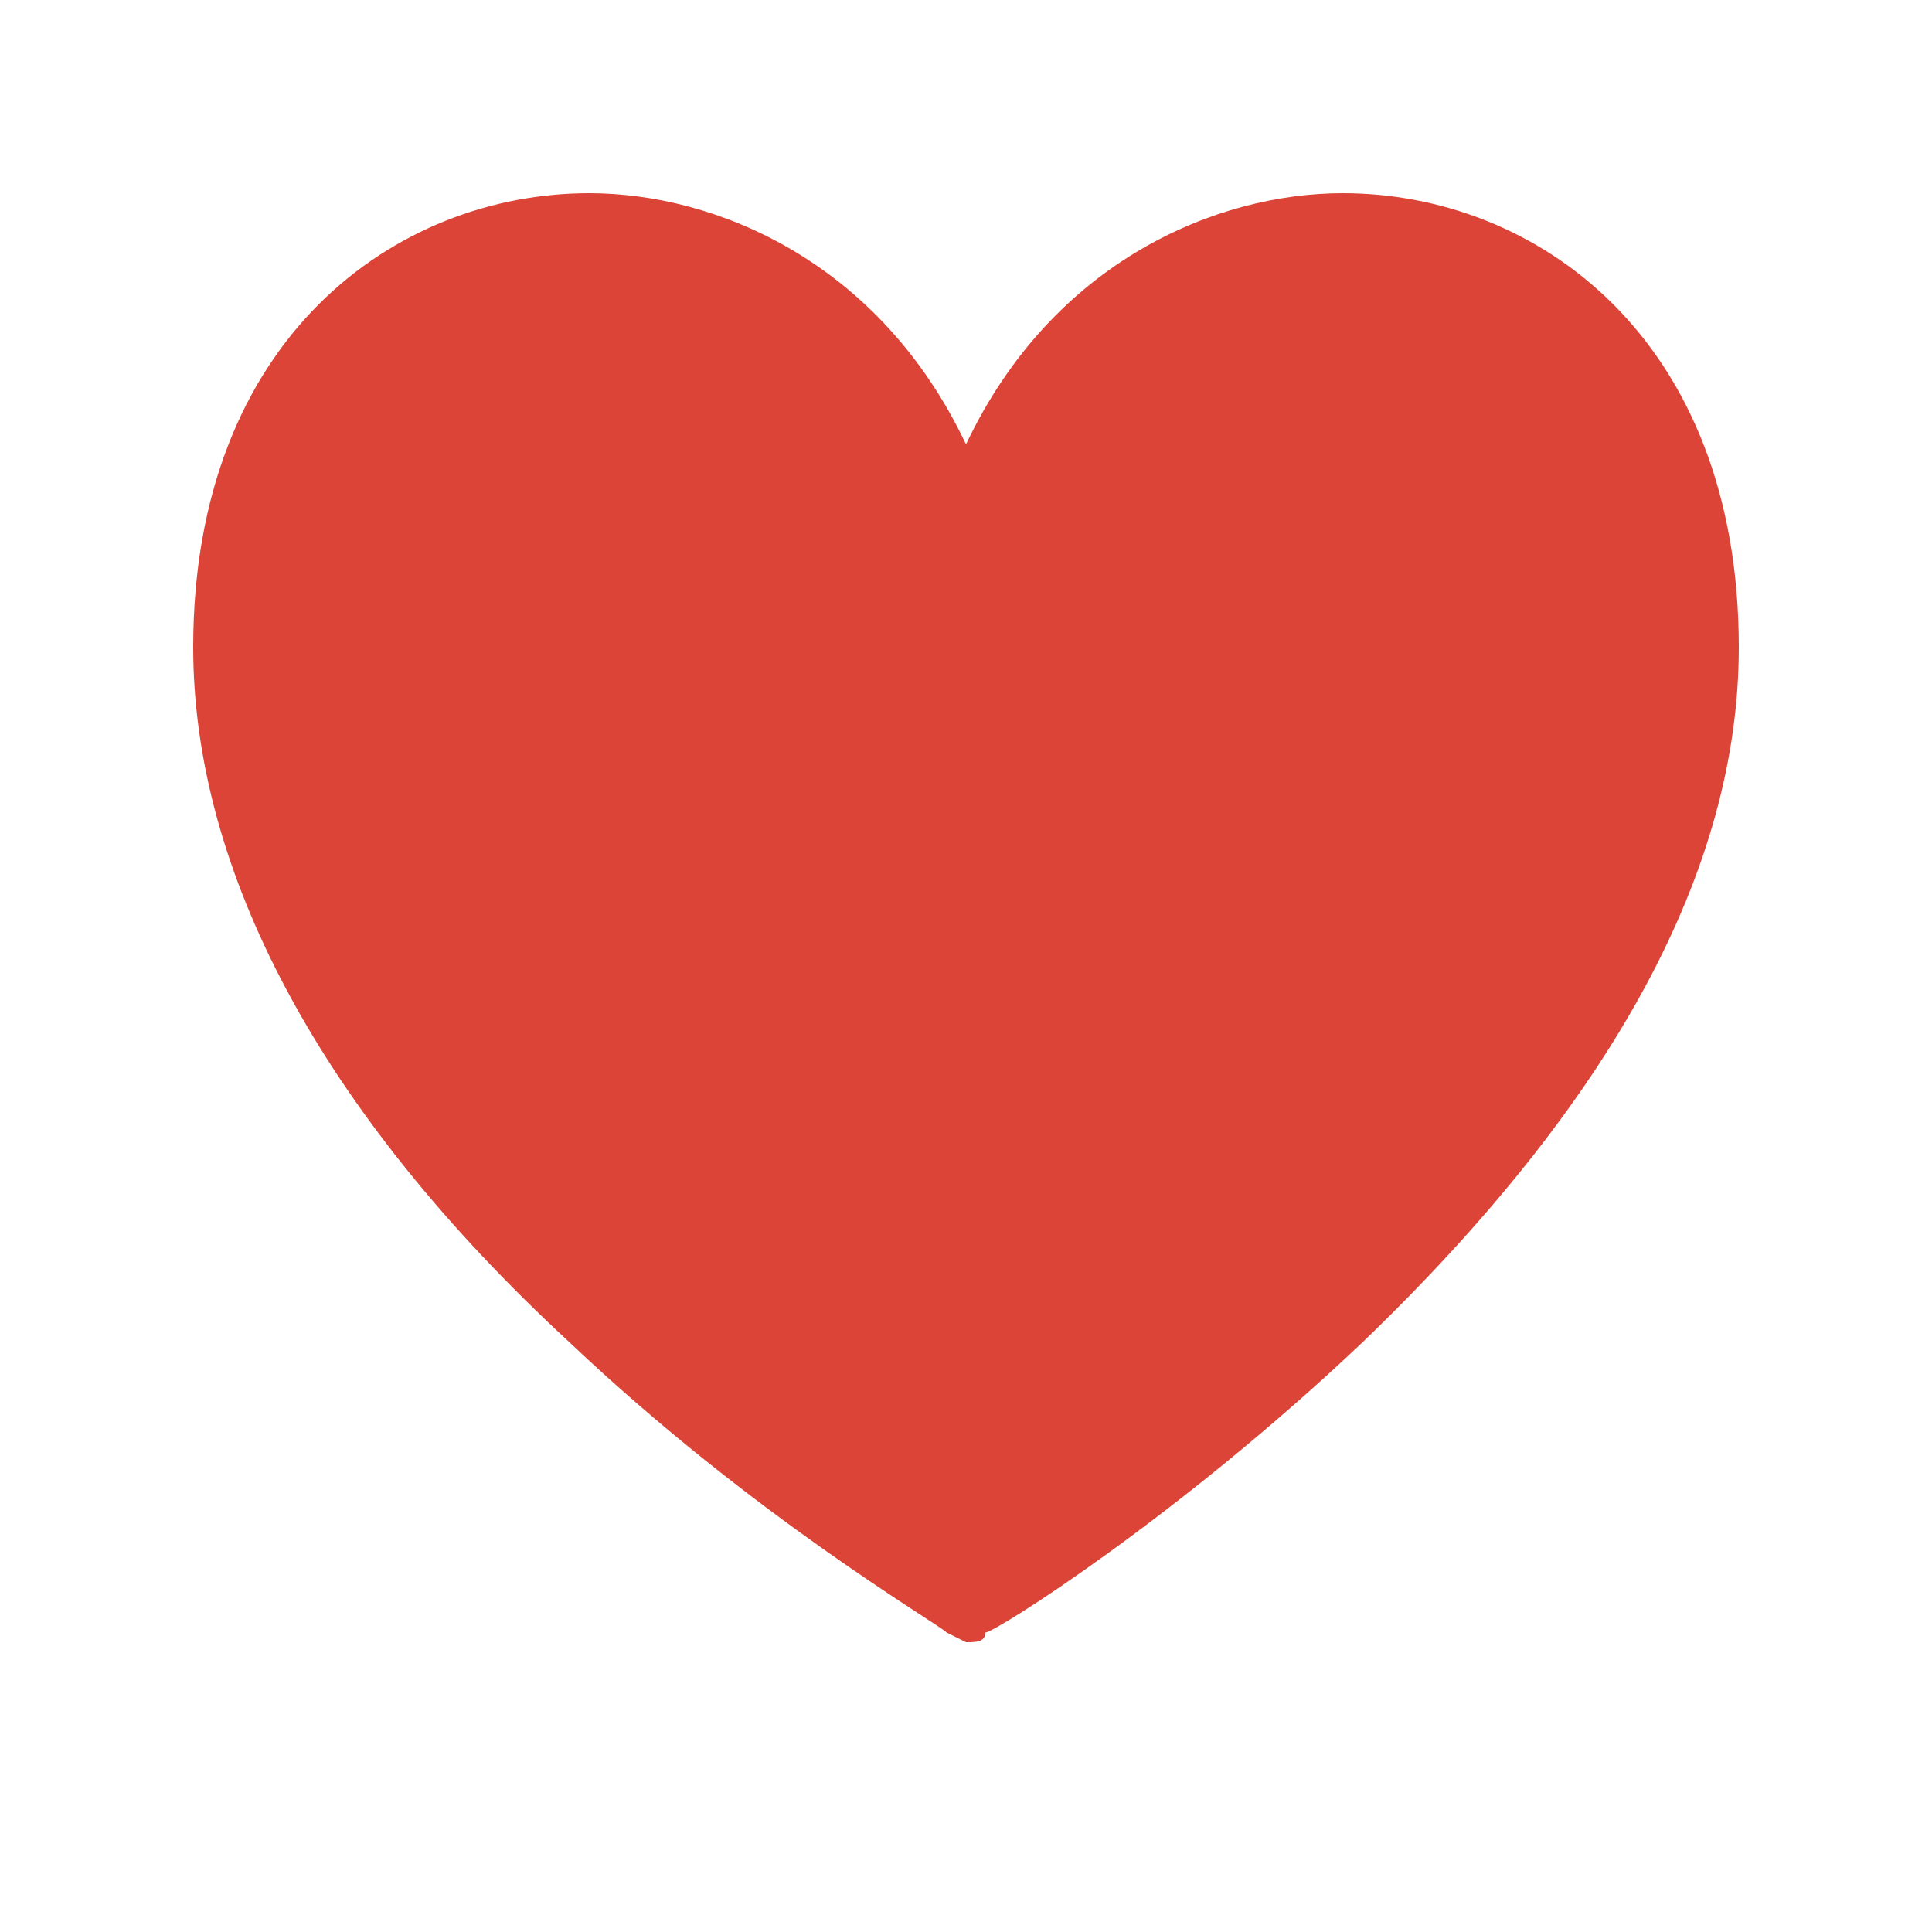
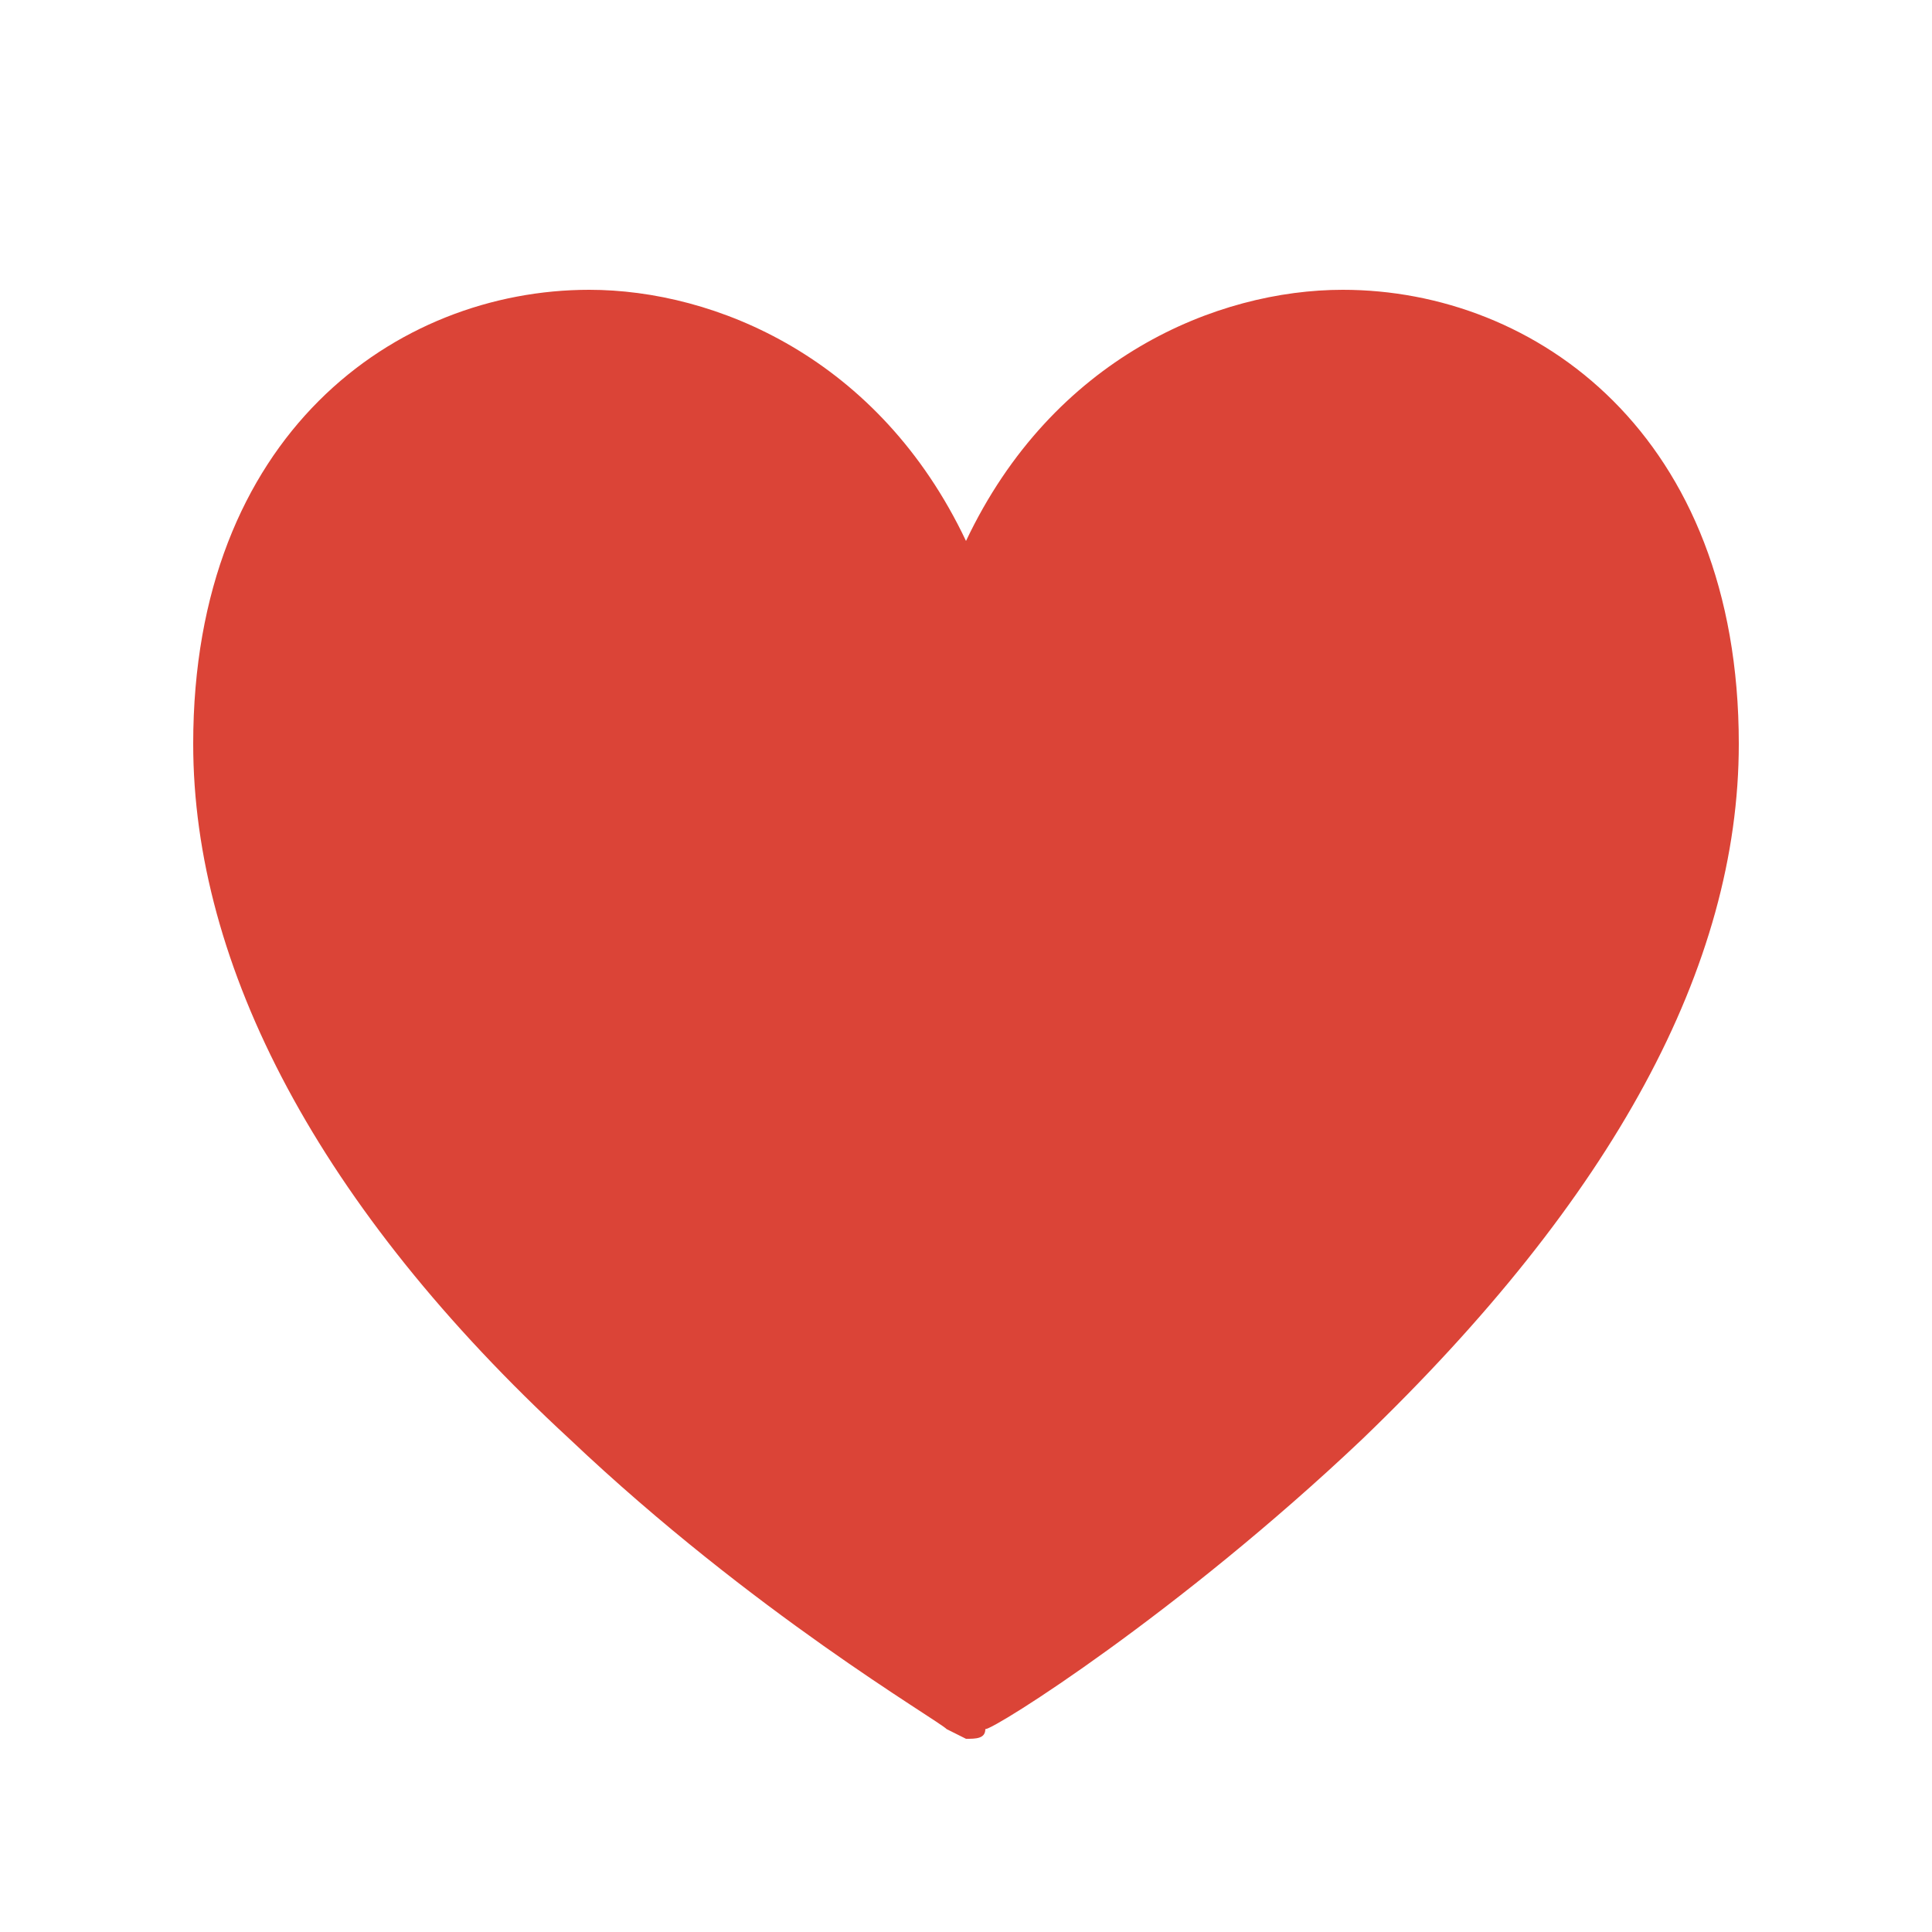
<svg xmlns="http://www.w3.org/2000/svg" viewBox="0 0 20 20">
-   <path d="M10 4.6c-.9-1.9-2.6-2.6-3.9-2.6-2 0-4.1 1.5-4.1 4.7 0 2.3 1.3 4.8 3.9 7.2 1.9 1.8 3.8 2.9 3.9 3l.2.1c.1 0 .2 0 .2-.1.1 0 2-1.2 3.9-3 2.6-2.5 3.9-4.9 3.9-7.2 0-3.2-2.1-4.7-4.1-4.7-1.3 0-3 .7-3.9 2.6z" fill="#DB4437" />
+   <path d="M10 5.6c-.9-1.9-2.6-2.6-3.9-2.6-2 0-4.1 1.5-4.1 4.7 0 2.3 1.3 4.8 3.9 7.2 1.9 1.8 3.8 2.9 3.9 3l.2.1c.1 0 .2 0 .2-.1.1 0 2-1.2 3.9-3 2.6-2.5 3.9-4.9 3.9-7.2 0-3.2-2.1-4.7-4.1-4.7-1.3 0-3 .7-3.9 2.6z" fill="#DB4437" />
</svg>
